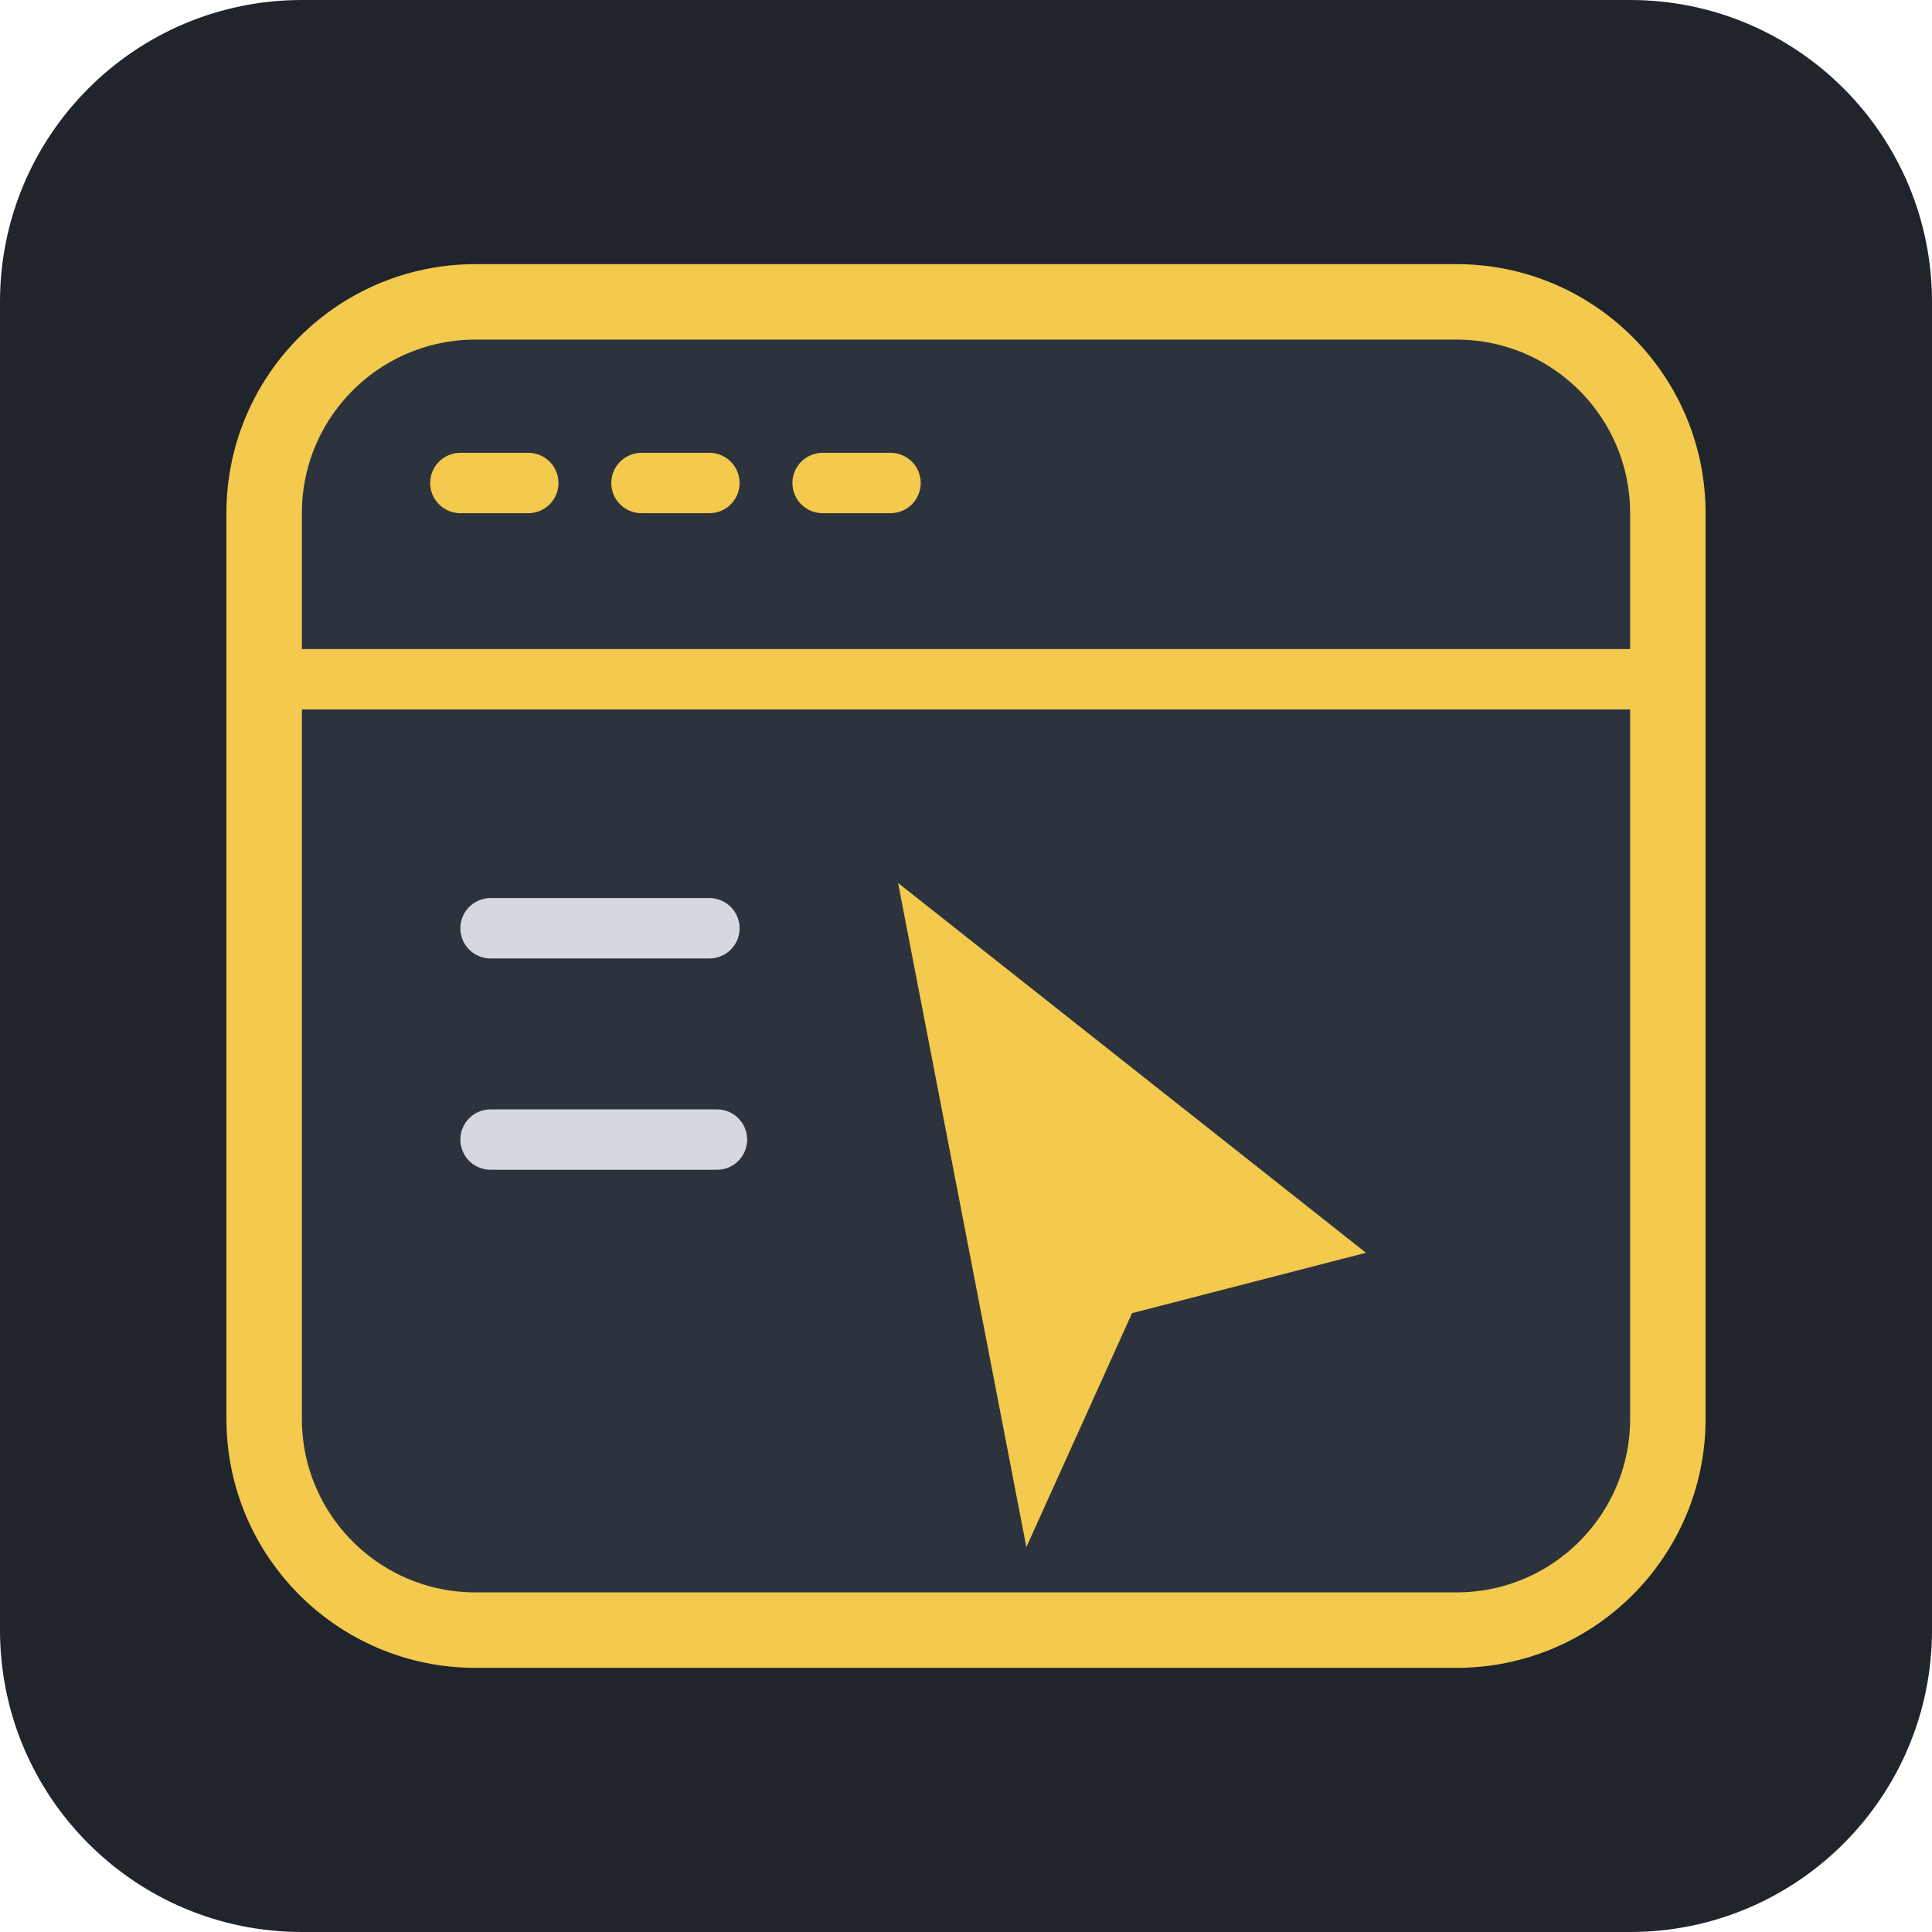
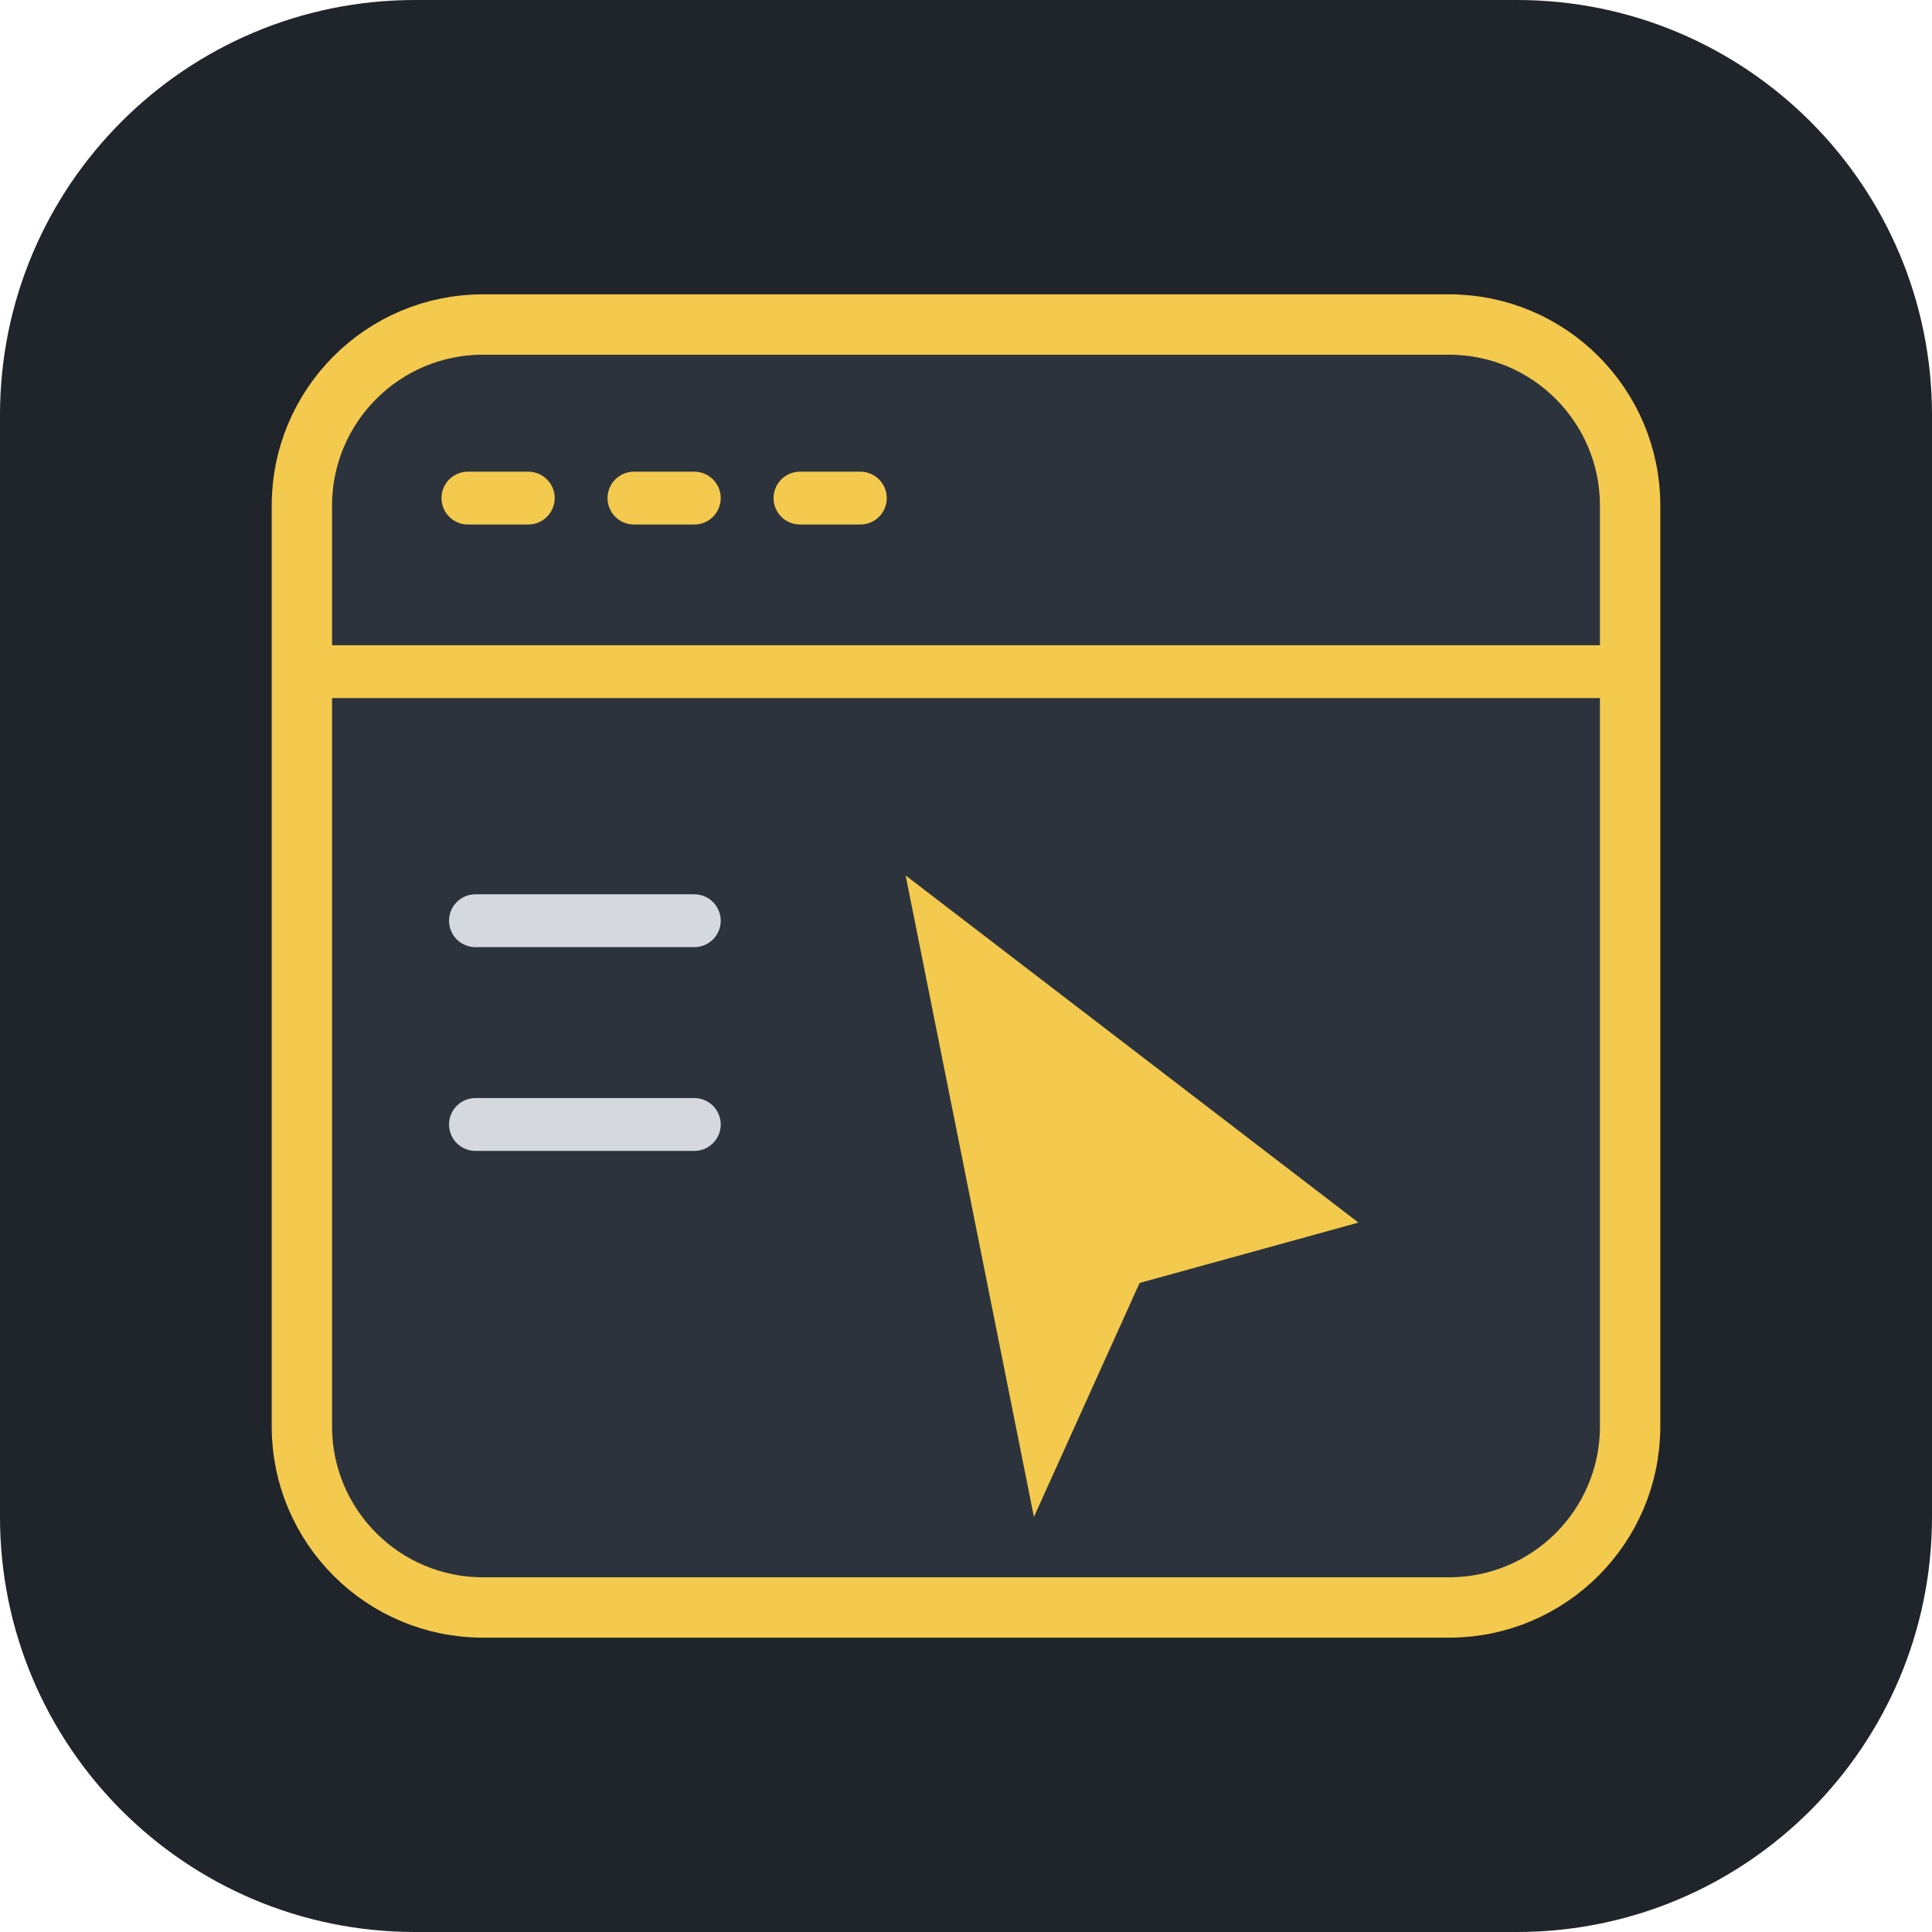
- <svg xmlns="http://www.w3.org/2000/svg" viewBox="0 0 256 256">
-   <rect width="256" height="256" rx="40" fill="#20242b" />
-   <rect x="35" y="40" width="186" height="176" rx="28" fill="#2c333d" stroke="#f3c94e" stroke-width="10" />
-   <path d="M40 90h176M61 64h9m15 0h9m15 0h9" stroke="#f3c94e" stroke-width="8" stroke-linecap="round" />
-   <path d="m119 117 62 49-31 8-14 31Z" fill="#f3c94e" />
-   <path d="M65 123h29m-29 28h30" stroke="#d5d9df" stroke-width="8" stroke-linecap="round" />
+ <svg xmlns="http://www.w3.org/2000/svg" width="256" height="256" viewBox="0 0 256 256" role="img" aria-labelledby="title">
+   <rect x="0" y="0" width="256" height="256" rx="55" fill="#20242b" />
+   <rect x="40" y="43" width="176" height="170" rx="24" fill="#2c333d" />
+   <rect x="40" y="43" width="176" height="170" rx="24" fill="none" stroke="#f3c94e" stroke-width="8" />
+   <path d="M43 89h170M62 66h8m14 0h8m14 0h8" fill="none" stroke="#f3c94e" stroke-width="7" stroke-linecap="round" />
+   <path d="m120 116 60 46-29 8-14 31Z" fill="#f3c94e" />
+   <path d="M63 122h29m-29 27h29" fill="none" stroke="#d5d9df" stroke-width="7" stroke-linecap="round" />
</svg>
